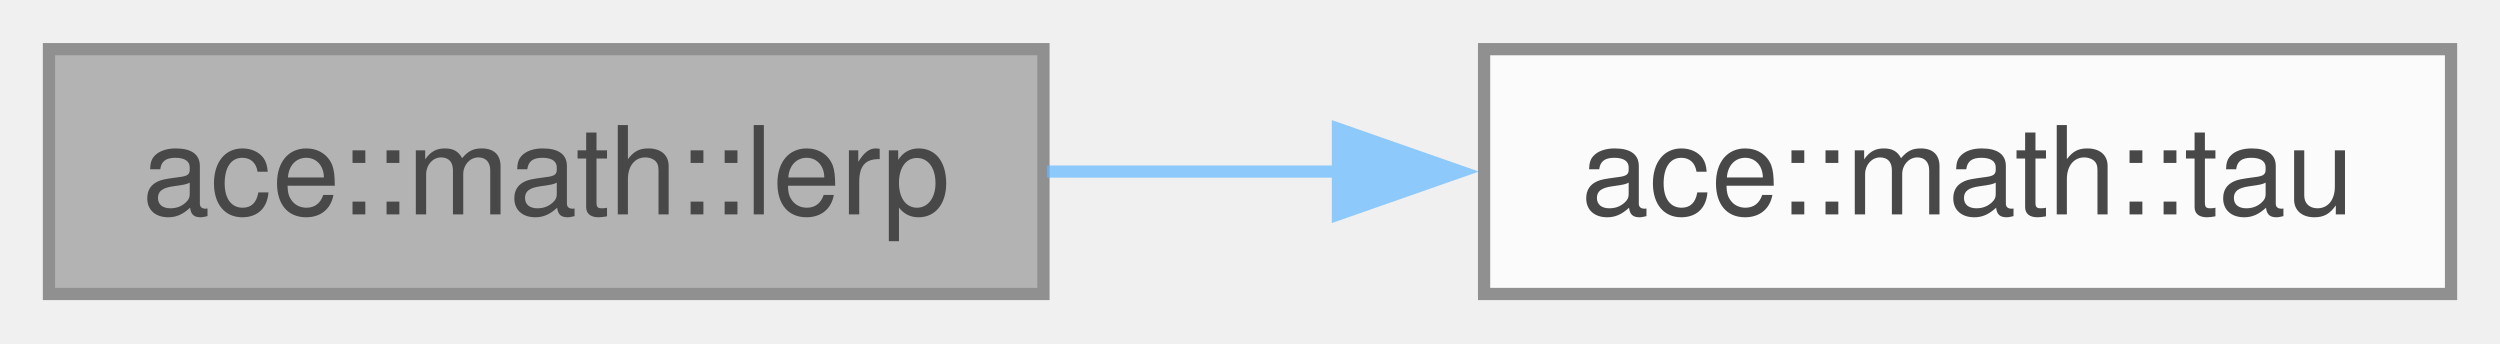
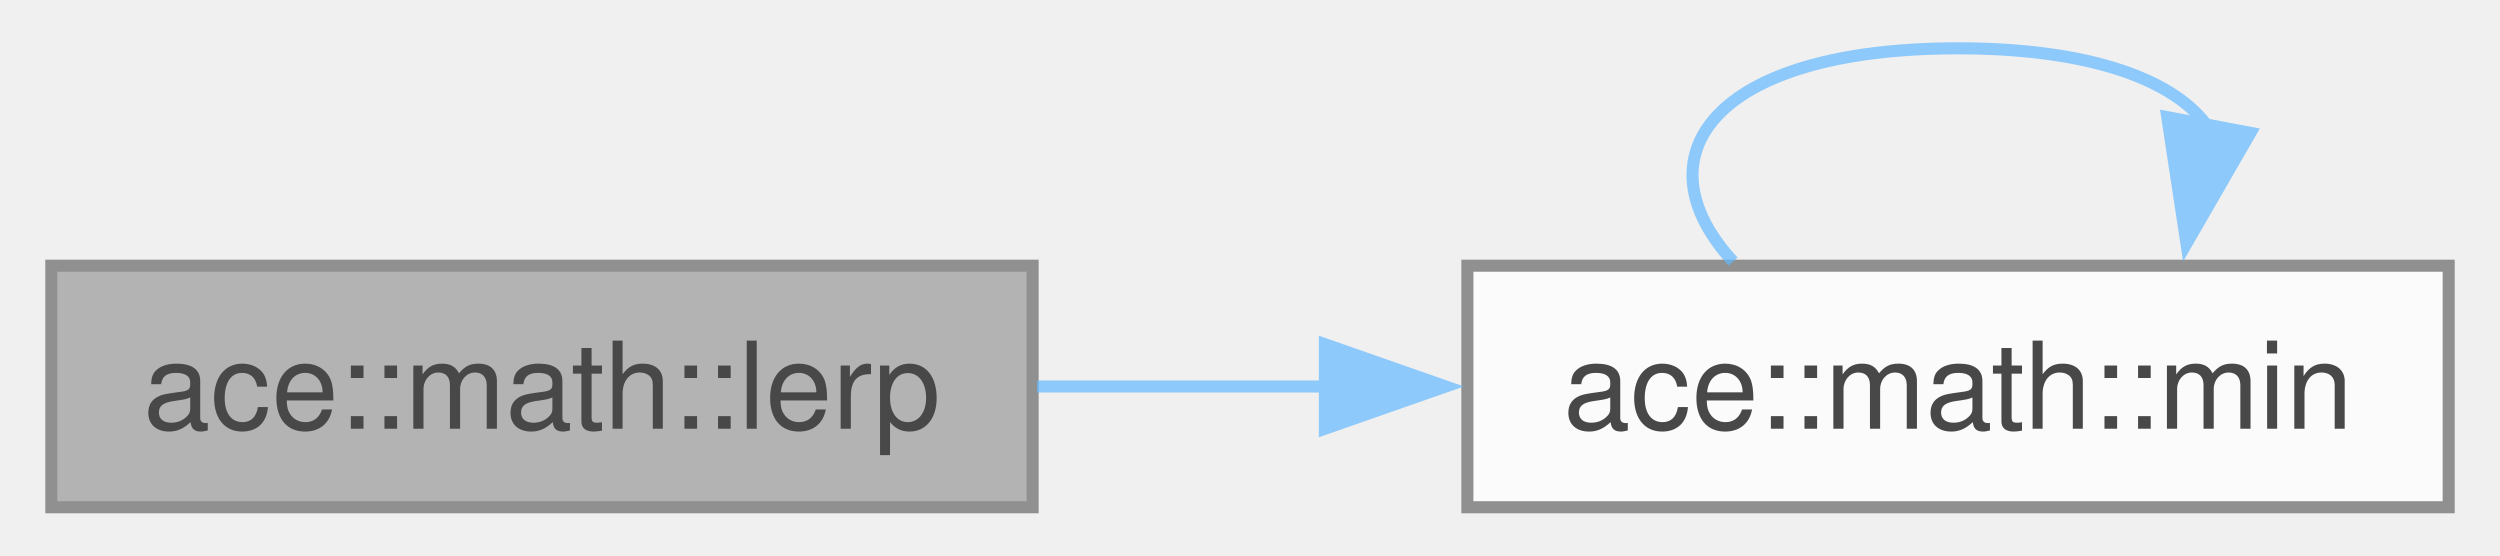
- <svg xmlns="http://www.w3.org/2000/svg" xmlns:xlink="http://www.w3.org/1999/xlink" width="204pt" height="28pt" viewBox="0.00 0.00 204.25 28.00">
+ <svg xmlns="http://www.w3.org/2000/svg" xmlns:xlink="http://www.w3.org/1999/xlink" width="207pt" height="46pt" viewBox="0.00 0.00 206.50 46.00">
  <svg id="main" version="1.1" xml:space="preserve">
    <style type="text/css">
.node, .edge {opacity: 0.7;}
.node.selected, .edge.selected {opacity: 1;}
.edge:hover path { stroke: red; }
.edge:hover polygon { stroke: red; fill: red; }
</style>
    <svg id="graph" class="graph">
-       <g id="graph0" class="graph" transform="scale(1 1) rotate(0) translate(4 24)">
+       <g id="graph0" class="graph" transform="scale(1 1) rotate(0) translate(4 42)">
        <g id="Node000001" class="node">
          <g id="a_Node000001">
            <a xlink:title="Computes the linear inter/extrapolation with the given interval boundaries a and b,...">
              <polygon fill="#999999" stroke="#666666" points="81.25,-20 0,-20 0,0 81.25,0 81.25,-20" />
              <text text-anchor="middle" x="40.62" y="-6.5" font-family="Helvetica,sans-Serif" font-size="10.00">ace::math::lerp</text>
            </a>
          </g>
        </g>
        <g id="Node000002" class="node">
          <g id="a_Node000002">
-             <a xlink:href="../../d5/d0f/namespaceace_1_1math.html#a1f990bc18b68137376f1f2c2cf54bf3f" target="_top" xlink:title="Engine's tau (pi*2) value.">
-               <polygon fill="white" stroke="#666666" points="196.25,-20 117.25,-20 117.25,0 196.25,0 196.25,-20" />
-               <text text-anchor="middle" x="156.75" y="-6.5" font-family="Helvetica,sans-Serif" font-size="10.00">ace::math::tau</text>
+             <a xlink:href="../../d5/d0f/namespaceace_1_1math.html#a3fe0b48ce2d8fd78f7758ae1b6cef83b" target="_top" xlink:title="Gets the smallest value between given two values.">
+               <polygon fill="white" stroke="#666666" points="198.5,-20 117.25,-20 117.25,0 198.5,0 198.5,-20" />
+               <text text-anchor="middle" x="157.88" y="-6.5" font-family="Helvetica,sans-Serif" font-size="10.00">ace::math::min</text>
            </a>
          </g>
        </g>
        <g id="edge1_Node000001_Node000002" class="edge">
          <g id="a_edge1_Node000001_Node000002">
            <a xlink:title=" ">
-               <path fill="none" stroke="#63b8ff" d="M81.54,-10C89.23,-10 97.37,-10 105.34,-10" />
-               <polygon fill="#63b8ff" stroke="#63b8ff" points="105.31,-13.5 115.31,-10 105.31,-6.5 105.31,-13.5" />
+               <path fill="none" stroke="#63b8ff" d="M81.61,-10C89.39,-10 97.64,-10 105.72,-10" />
+               <polygon fill="#63b8ff" stroke="#63b8ff" points="105.45,-13.5 115.45,-10 105.45,-6.5 105.45,-13.5" />
+             </a>
+           </g>
+         </g>
+         <g id="edge2_Node000002_Node000002" class="edge">
+           <g id="a_edge2_Node000002_Node000002">
+             <a xlink:title=" ">
+               <path fill="none" stroke="#63b8ff" d="M139.25,-20.34C131.28,-28.98 137.49,-38 157.88,-38 169.02,-38 175.93,-35.3 178.6,-31.44" />
+               <polygon fill="#63b8ff" stroke="#63b8ff" points="182.08,-31 176.79,-21.83 175.2,-32.3 182.08,-31" />
            </a>
          </g>
        </g>
      </g>
    </svg>
  </svg>
  <style type="text/css">

[data-mouse-over-selected='false'] { opacity: 0.7; }
[data-mouse-over-selected='true']  { opacity: 1.0; }

</style>
</svg>
